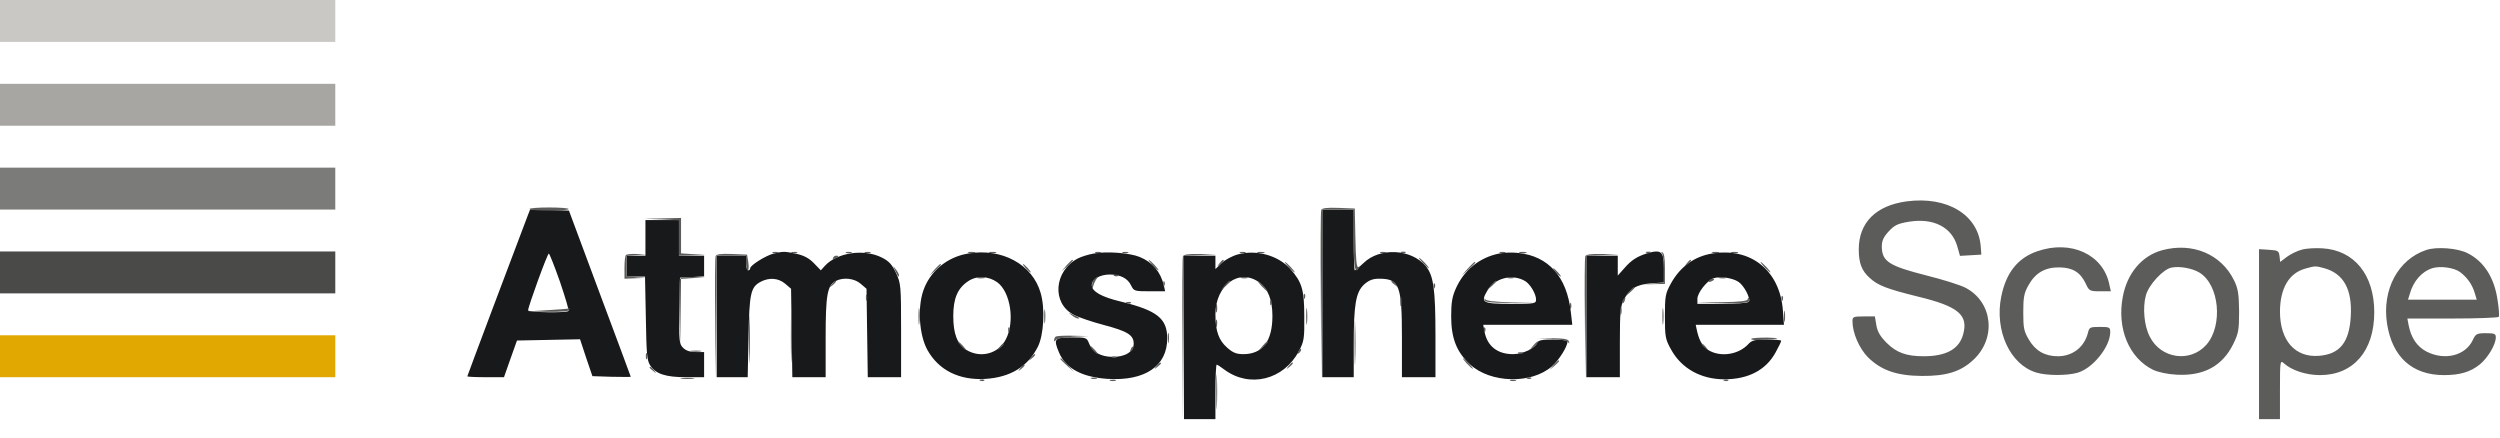
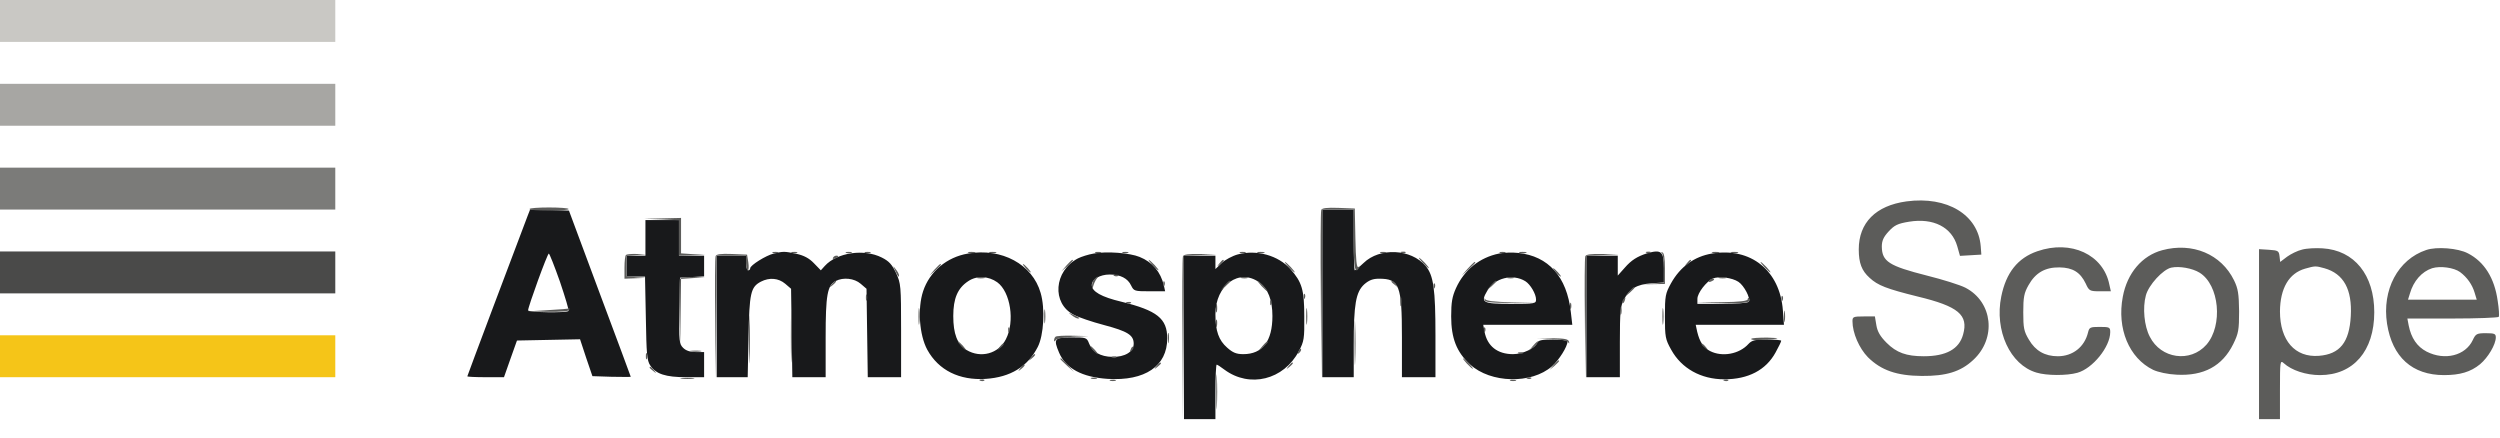
<svg xmlns="http://www.w3.org/2000/svg" viewBox="0 0 1193 209" role="img" aria-label="Atmosphere Scope">
  <rect x="0" y="0" width="160" height="20" fill="#c9c8c4" />
  <rect x="0" y="40" width="160" height="20" fill="#a7a6a3" />
  <rect x="0" y="80" width="160" height="20" fill="#7b7b79" />
  <rect x="0" y="120" width="160" height="20" fill="#4a4a49" />
-   <rect x="0" y="160" width="160" height="20" fill="#e0a800" />
+   <rect x="0" y="160" width="160" height="20" fill="#f5c518" />
  <g transform="translate(0 201) scale(0.1 -0.1)" fill="#18191b">
    <path d="M2519 983 c-66 -173 -289 -766 -289 -769 0 -2 39 -4 88 -4 l87 0 31 88 31 87 150 3 151 3 29 -88 30 -88 91 -3 c51 -1 92 -1 92 0 0 2 -67 181 -148 398 l-147 395 -93 3 -92 3 -11 -28z m153 -317 c25 -74 44 -137 41 -140 -10 -10 -193 -7 -193 3 0 17 92 271 99 271 3 0 27 -60 53 -134z M6310 610 l0 -400 75 0 75 0 0 154 c0 194 10 252 50 289 23 20 41 27 71 27 97 0 109 -31 109 -280 l0 -190 80 0 80 0 0 200 c0 220 -9 286 -47 331 -70 82 -219 89 -296 14 -20 -19 -38 -35 -42 -35 -3 0 -5 65 -5 145 l0 145 -75 0 -75 0 0 -400z M3080 875 l0 -85 -45 0 -45 0 0 -50 0 -50 44 0 44 0 4 -198 c3 -171 5 -202 21 -226 27 -41 74 -56 172 -56 l85 0 0 60 0 60 -40 0 c-27 0 -47 7 -60 20 -19 19 -20 31 -18 178 l3 157 58 3 57 3 0 49 0 50 -60 0 -60 0 0 85 0 85 -80 0 -80 0 0 -85z M3692 800 c-37 -9 -112 -56 -112 -70 0 -6 -4 -10 -10 -10 -5 0 -10 16 -10 35 l0 35 -70 0 -70 0 0 -290 0 -290 74 0 74 0 4 193 c4 209 10 237 59 263 41 21 84 17 116 -10 l28 -24 3 -211 3 -211 80 0 79 0 0 190 c0 203 8 248 48 269 36 19 89 13 119 -13 l28 -24 3 -211 3 -211 80 0 79 0 0 223 c0 214 -1 224 -24 274 -19 41 -34 57 -68 74 -85 43 -214 24 -272 -40 l-19 -21 -33 34 c-23 24 -48 37 -84 45 -57 12 -61 12 -108 1z M4619 800 c-101 -17 -183 -86 -214 -180 -27 -82 -18 -209 20 -279 54 -98 153 -147 279 -139 118 8 200 58 248 152 29 56 36 183 14 258 -39 137 -186 216 -347 188z m140 -137 c63 -46 85 -187 41 -272 -35 -69 -120 -92 -188 -51 -44 27 -63 77 -63 162 0 84 21 133 71 166 41 28 97 25 139 -5z M5219 800 c-25 -4 -59 -15 -75 -23 -115 -60 -126 -215 -20 -269 22 -12 87 -34 144 -49 113 -30 142 -48 142 -89 0 -39 -42 -64 -102 -63 -57 1 -96 24 -111 64 -11 28 -13 29 -84 29 -82 0 -87 -7 -59 -73 32 -75 109 -117 232 -125 178 -11 284 61 284 193 0 95 -48 133 -218 175 -97 23 -142 49 -142 80 0 27 39 50 85 50 51 0 87 -18 103 -53 13 -26 16 -27 88 -27 l74 0 -6 28 c-16 65 -54 111 -116 136 -46 19 -158 28 -219 16z M5907 796 c-26 -7 -61 -26 -77 -41 l-30 -29 0 32 0 32 -75 0 -75 0 0 -390 0 -390 75 0 75 0 0 130 c0 72 3 130 6 130 3 0 20 -11 37 -24 120 -89 283 -49 355 88 25 47 27 60 26 166 0 128 -11 163 -66 226 -58 65 -161 94 -251 70z m103 -134 c41 -30 62 -84 62 -160 0 -120 -47 -182 -139 -182 -33 0 -50 7 -77 31 -40 35 -56 79 -56 159 0 140 114 222 210 152z M7153 800 c-92 -19 -165 -77 -205 -165 -18 -40 -23 -67 -23 -135 0 -104 26 -170 90 -229 98 -90 293 -95 391 -9 33 29 74 94 74 118 0 6 -28 10 -69 10 -52 0 -70 -4 -75 -15 -10 -27 -69 -55 -116 -55 -74 0 -123 38 -136 108 l-6 32 212 0 213 0 -7 61 c-19 169 -107 267 -251 282 -27 3 -69 2 -92 -3z m126 -132 c24 -15 51 -61 51 -87 0 -20 -5 -21 -120 -21 -136 0 -146 6 -113 62 35 62 122 83 182 46z M7859 801 c-46 -15 -74 -32 -106 -69 l-33 -37 0 48 0 47 -75 0 -75 0 0 -290 0 -290 80 0 80 0 0 168 c0 144 3 172 19 202 28 53 62 73 131 78 l60 4 0 68 c0 81 -12 91 -81 71z M8169 800 c-84 -14 -151 -63 -195 -142 -27 -49 -29 -60 -29 -158 0 -98 2 -109 30 -159 49 -89 142 -141 253 -141 115 0 199 44 245 128 15 27 27 52 27 56 0 3 -31 6 -68 6 -57 0 -72 -4 -88 -21 -44 -49 -126 -64 -184 -34 -32 17 -49 43 -61 92 l-7 33 210 0 211 0 -5 68 c-14 191 -153 303 -339 272z m127 -135 c27 -18 59 -79 49 -95 -4 -6 -60 -10 -126 -10 l-119 0 0 24 c0 28 43 83 74 97 29 12 92 4 122 -16z" />
  </g>
  <g transform="translate(0 201) scale(0.1 -0.1)" fill="#5c5c5a">
    <path d="M9098 1049 c-147 -20 -228 -102 -228 -229 0 -65 14 -102 52 -136 39 -36 80 -52 229 -89 195 -47 243 -88 217 -181 -19 -70 -81 -104 -188 -104 -83 0 -130 17 -177 64 -31 31 -44 54 -49 84 l-7 42 -53 0 c-50 0 -54 -2 -54 -23 0 -56 32 -129 74 -172 63 -62 137 -88 256 -89 117 -1 186 20 246 76 112 103 94 277 -37 345 -25 13 -108 39 -184 58 -181 46 -214 67 -215 138 0 28 8 46 33 73 27 29 42 37 97 46 116 19 204 -26 230 -117 l13 -46 51 3 51 3 -3 40 c-12 150 -160 240 -354 214z M2527 1013 c-3 -5 39 -8 93 -8 54 0 96 3 93 8 -2 4 -44 7 -93 7 -49 0 -91 -3 -93 -7z M6305 1008 c-3 -7 -4 -191 -2 -408 l2 -395 3 403 2 402 75 0 75 0 0 -145 c0 -134 6 -166 26 -133 4 7 3 8 -4 4 -8 -5 -12 33 -14 136 l-3 143 -78 3 c-56 2 -79 -1 -82 -10z M3158 963 l82 -4 0 -84 0 -85 63 2 62 2 -57 3 -58 4 0 84 0 85 -87 -2 -88 -2 83 -3z M9722 811 c-93 -32 -149 -102 -172 -216 -33 -162 42 -326 168 -363 49 -15 145 -15 195 -1 73 20 157 124 157 194 0 23 -3 25 -50 25 -46 0 -50 -2 -56 -27 -17 -69 -73 -113 -144 -113 -62 0 -107 26 -138 79 -24 40 -27 56 -27 131 0 72 4 92 25 129 33 59 79 86 148 85 63 -1 99 -23 125 -77 16 -35 19 -37 68 -37 l52 0 -7 31 c-28 144 -183 216 -344 160z M10318 816 c-96 -26 -167 -109 -188 -222 -29 -152 30 -293 145 -349 24 -11 69 -21 112 -23 129 -7 218 41 270 146 25 51 28 67 28 157 -1 83 -5 108 -24 147 -61 125 -198 183 -343 144z m178 -107 c95 -58 113 -252 33 -344 -77 -87 -217 -67 -270 38 -27 51 -35 138 -19 197 13 50 82 125 122 133 38 8 100 -3 134 -24z M10986 819 c-22 -5 -54 -21 -72 -34 l-33 -25 -3 27 c-3 26 -7 28 -50 31 l-48 3 0 -405 0 -406 50 0 50 0 0 142 c0 134 1 140 18 125 37 -34 106 -57 173 -57 159 0 259 115 259 300 0 178 -95 296 -247 305 -32 2 -76 0 -97 -6z m106 -89 c92 -26 133 -101 126 -228 -7 -126 -52 -182 -152 -190 -114 -9 -186 73 -186 212 1 111 43 182 120 204 47 13 49 14 92 2z M11578 817 c-135 -45 -212 -190 -187 -352 25 -159 120 -245 272 -245 76 0 127 15 172 52 38 32 75 94 75 128 0 17 -6 20 -47 20 -44 0 -49 -3 -63 -33 -35 -74 -133 -99 -220 -55 -46 24 -74 65 -86 126 l-6 32 215 0 c119 0 218 4 221 8 3 5 1 39 -5 76 -15 109 -64 187 -142 227 -47 25 -150 33 -199 16z m161 -105 c34 -25 59 -61 70 -99 l10 -33 -164 0 -164 0 9 29 c17 60 57 105 106 121 39 12 104 3 133 -18z M3688 803 c6 -2 18 -2 25 0 6 3 1 5 -13 5 -14 0 -19 -2 -12 -5z M3778 803 c6 -2 18 -2 25 0 6 3 1 5 -13 5 -14 0 -19 -2 -12 -5z M4038 803 c6 -2 18 -2 25 0 6 3 1 5 -13 5 -14 0 -19 -2 -12 -5z M4128 803 c6 -2 18 -2 25 0 6 3 1 5 -13 5 -14 0 -19 -2 -12 -5z M4623 803 c9 -2 23 -2 30 0 6 3 -1 5 -18 5 -16 0 -22 -2 -12 -5z M4723 803 c9 -2 23 -2 30 0 6 3 -1 5 -18 5 -16 0 -22 -2 -12 -5z M5228 803 c6 -2 18 -2 25 0 6 3 1 5 -13 5 -14 0 -19 -2 -12 -5z M5358 803 c6 -2 18 -2 25 0 6 3 1 5 -13 5 -14 0 -19 -2 -12 -5z M5918 803 c6 -2 18 -2 25 0 6 3 1 5 -13 5 -14 0 -19 -2 -12 -5z M6003 803 c9 -2 23 -2 30 0 6 3 -1 5 -18 5 -16 0 -22 -2 -12 -5z M6588 803 c6 -2 18 -2 25 0 6 3 1 5 -13 5 -14 0 -19 -2 -12 -5z M6688 803 c7 -3 16 -2 19 1 4 3 -2 6 -13 5 -11 0 -14 -3 -6 -6z M7158 803 c6 -2 18 -2 25 0 6 3 1 5 -13 5 -14 0 -19 -2 -12 -5z M7253 803 c9 -2 23 -2 30 0 6 3 -1 5 -18 5 -16 0 -22 -2 -12 -5z M7858 803 c7 -3 16 -2 19 1 4 3 -2 6 -13 5 -11 0 -14 -3 -6 -6z M7930 803 c5 -2 10 -36 10 -73 l0 -69 -50 -4 -50 -4 52 1 53 1 0 74 c0 52 -4 75 -13 77 -7 1 -8 0 -2 -3z M8173 803 c9 -2 23 -2 30 0 6 3 -1 5 -18 5 -16 0 -22 -2 -12 -5z M8263 803 c9 -2 23 -2 30 0 6 3 -1 5 -18 5 -16 0 -22 -2 -12 -5z M2987 793 c-4 -3 -7 -30 -7 -60 l0 -53 53 2 52 2 -47 3 -48 4 0 49 0 49 48 4 47 3 -46 2 c-25 1 -49 -1 -52 -5z M3415 788 c-3 -7 -4 -141 -2 -298 l2 -285 3 293 2 292 70 0 70 0 0 -35 c0 -19 4 -35 8 -35 5 0 6 17 3 38 l-6 37 -73 3 c-52 2 -74 -1 -77 -10z M5645 787 c-3 -6 -4 -185 -2 -397 l2 -385 3 392 2 392 78 4 77 3 -78 2 c-54 1 -79 -2 -82 -11z M7565 787 c-3 -7 -4 -140 -2 -297 l2 -285 3 292 2 292 78 4 77 3 -78 2 c-55 1 -79 -2 -82 -11z M3975 780 c-3 -6 1 -7 9 -4 18 7 21 14 7 14 -6 0 -13 -4 -16 -10z M6790 755 c13 -14 26 -25 28 -25 3 0 -5 11 -18 25 -13 14 -26 25 -28 25 -3 0 5 -11 18 -25z M5089 743 l-24 -28 28 24 c15 14 27 26 27 28 0 8 -8 1 -31 -24z M5500 745 c13 -14 26 -25 28 -25 3 0 -5 11 -18 25 -13 14 -26 25 -28 25 -3 0 5 -11 18 -25z M5819 753 c-13 -16 -12 -17 4 -4 16 13 21 21 13 21 -2 0 -10 -8 -17 -17z M8049 753 c-13 -16 -12 -17 4 -4 16 13 21 21 13 21 -2 0 -10 -8 -17 -17z M6150 735 c13 -14 26 -25 28 -25 3 0 -5 11 -18 25 -13 14 -26 25 -28 25 -3 0 5 -11 18 -25z M7004 728 l-29 -33 33 29 c17 17 32 31 32 33 0 8 -8 1 -36 -29z M8420 735 c13 -14 26 -25 28 -25 3 0 -5 11 -18 25 -13 14 -26 25 -28 25 -3 0 5 -11 18 -25z M4459 723 l-24 -28 28 24 c25 23 32 31 24 31 -2 0 -14 -12 -28 -27z M4895 730 c10 -11 20 -20 23 -20 3 0 -3 9 -13 20 -10 11 -20 20 -23 20 -3 0 3 -9 13 -20z M4271 720 c14 -31 19 -36 19 -24 0 6 -7 19 -16 30 -14 18 -14 18 -3 -6z M7425 710 c10 -11 20 -20 23 -20 3 0 -3 9 -13 20 -10 11 -20 20 -23 20 -3 0 3 -9 13 -20z M5318 693 c7 -3 16 -2 19 1 4 3 -2 6 -13 5 -11 0 -14 -3 -6 -6z M3244 677 c-2 -7 -3 -80 -1 -162 l3 -150 2 157 2 157 58 4 57 3 -58 2 c-39 1 -59 -2 -63 -11z M4663 683 c9 -2 25 -2 35 0 9 3 1 5 -18 5 -19 0 -27 -2 -17 -5z M5222 678 c-7 -7 -11 -21 -11 -32 1 -21 1 -21 6 -1 3 11 10 26 15 33 13 15 6 16 -10 0z M5923 683 c9 -2 23 -2 30 0 6 3 -1 5 -18 5 -16 0 -22 -2 -12 -5z M7193 683 c9 -2 23 -2 30 0 6 3 -1 5 -18 5 -16 0 -22 -2 -12 -5z M8203 683 c9 -2 25 -2 35 0 9 3 1 5 -18 5 -19 0 -27 -2 -17 -5z M8155 670 c-3 -6 1 -7 9 -4 18 7 21 14 7 14 -6 0 -13 -4 -16 -10z M3969 653 c-13 -16 -12 -17 4 -4 16 13 21 21 13 21 -2 0 -10 -8 -17 -17z M5551 654 c0 -11 3 -14 6 -6 3 7 2 16 -1 19 -3 4 -6 -2 -5 -13z M5844 648 l-19 -23 23 19 c12 11 22 21 22 23 0 8 -8 2 -26 -19z M6020 645 c13 -14 26 -25 28 -25 3 0 -5 11 -18 25 -13 14 -26 25 -28 25 -3 0 5 -11 18 -25z M6640 666 c0 -2 8 -10 18 -17 15 -13 16 -12 3 4 -13 16 -21 21 -21 13z M7114 648 l-19 -23 23 19 c12 11 22 21 22 23 0 8 -8 2 -26 -19z M6841 644 c0 -11 3 -14 6 -6 3 7 2 16 -1 19 -3 4 -6 -2 -5 -13z M7774 618 l-19 -23 23 19 c12 11 22 21 22 23 0 8 -8 2 -26 -19z M4132 590 c0 -14 2 -19 5 -12 2 6 2 18 0 25 -3 6 -5 1 -5 -13z M6221 594 c0 -11 3 -14 6 -6 3 7 2 16 -1 19 -3 4 -6 -2 -5 -13z M3774 405 c0 -110 2 -156 3 -103 2 53 2 143 0 200 -1 57 -3 13 -3 -97z M6682 570 c0 -19 2 -27 5 -17 2 9 2 25 0 35 -3 9 -5 1 -5 -18z M7084 580 c1 -12 23 -15 126 -16 l125 0 -122 3 c-84 3 -123 7 -126 16 -2 7 -3 5 -3 -3z M8501 584 c0 -11 3 -14 6 -6 3 7 2 16 -1 19 -3 4 -6 -2 -5 -13z M7745 579 c-4 -6 -5 -12 -2 -15 2 -3 7 2 10 11 7 17 1 20 -8 4z M8340 582 c0 -8 -37 -13 -122 -14 l-123 -2 119 -3 c110 -3 152 4 133 24 -4 3 -7 1 -7 -5z M6061 564 c0 -11 3 -14 6 -6 3 7 2 16 -1 19 -3 4 -6 -2 -5 -13z M3574 390 c0 -102 2 -143 3 -92 2 50 2 134 0 185 -1 50 -3 9 -3 -93z M5378 563 c7 -3 16 -2 19 1 4 3 -2 6 -13 5 -11 0 -14 -3 -6 -6z M5802 540 c0 -19 2 -27 5 -17 2 9 2 25 0 35 -3 9 -5 1 -5 -18z M7492 550 c0 -14 2 -19 5 -12 2 6 2 18 0 25 -3 6 -5 1 -5 -13z M4383 500 c0 -36 2 -50 4 -32 2 17 2 47 0 65 -2 17 -4 3 -4 -33z M6233 500 c0 -36 2 -50 4 -32 2 17 2 47 0 65 -2 17 -4 3 -4 -33z M7933 500 c0 -36 2 -50 4 -32 2 17 2 47 0 65 -2 17 -4 3 -4 -33z M4983 500 c0 -30 2 -43 4 -27 2 15 2 39 0 55 -2 15 -4 2 -4 -28z M7732 525 c0 -16 2 -22 5 -12 2 9 2 23 0 30 -3 6 -5 -1 -5 -18z M2615 530 l-100 -6 97 -2 c56 -1 99 2 103 8 3 6 5 9 3 8 -2 -1 -48 -5 -103 -8z M6464 375 c0 -93 2 -133 3 -88 2 45 2 122 0 170 -1 48 -3 12 -3 -82z M8513 500 c0 -25 2 -35 4 -22 2 12 2 32 0 45 -2 12 -4 2 -4 -23z M5114 506 c11 -9 24 -16 30 -16 12 0 7 5 -24 19 -24 11 -24 11 -6 -3z M5802 465 c0 -16 2 -22 5 -12 2 9 2 23 0 30 -3 6 -5 -1 -5 -18z M4811 434 c0 -11 3 -14 6 -6 3 7 2 16 -1 19 -3 4 -6 -2 -5 -13z M7081 434 c0 -11 3 -14 6 -6 3 7 2 16 -1 19 -3 4 -6 -2 -5 -13z M5573 395 c0 -22 2 -30 4 -17 2 12 2 30 0 40 -3 9 -5 -1 -4 -23z M5037 403 c-4 -3 -7 -11 -7 -17 0 -7 3 -7 8 1 4 7 39 13 82 16 l75 3 -76 2 c-42 1 -79 -1 -82 -5z M7405 393 c38 -2 73 -9 78 -16 6 -8 7 -8 4 3 -3 12 -21 15 -78 16 l-74 1 70 -4z M8357 393 c-3 -5 18 -7 46 -5 92 5 104 9 30 11 -39 0 -74 -2 -76 -6z M4585 360 c10 -11 20 -20 23 -20 3 0 -3 9 -13 20 -10 11 -20 20 -23 20 -3 0 3 -9 13 -20z M6024 358 l-19 -23 23 19 c12 11 22 21 22 23 0 8 -8 2 -26 -19z M7314 358 l-19 -23 23 19 c12 11 22 21 22 23 0 8 -8 2 -26 -19z M4769 353 c-13 -16 -12 -17 4 -4 16 13 21 21 13 21 -2 0 -10 -8 -17 -17z M8120 366 c0 -2 8 -10 18 -17 15 -13 16 -12 3 4 -13 16 -21 21 -21 13z M5215 340 c10 -11 20 -20 23 -20 3 0 -3 9 -13 20 -10 11 -20 20 -23 20 -3 0 3 -9 13 -20z M5396 343 c-6 -14 -5 -15 5 -6 7 7 10 15 7 18 -3 3 -9 -2 -12 -12z M6196 333 c-6 -14 -5 -15 5 -6 7 7 10 15 7 18 -3 3 -9 -2 -12 -12z M3298 333 c12 -2 32 -2 45 0 12 2 2 4 -23 4 -25 0 -35 -2 -22 -4z M3082 310 c0 -14 2 -19 5 -12 2 6 2 18 0 25 -3 6 -5 1 -5 -13z M7248 323 c7 -3 16 -2 19 1 4 3 -2 6 -13 5 -11 0 -14 -3 -6 -6z M4919 303 c-13 -16 -12 -17 4 -4 16 13 21 21 13 21 -2 0 -10 -8 -17 -17z M5308 303 c7 -3 16 -2 19 1 4 3 -2 6 -13 5 -11 0 -14 -3 -6 -6z M5060 297 c0 -2 15 -16 33 -33 l32 -29 -29 33 c-28 30 -36 37 -36 29z M7000 275 c13 -14 26 -25 28 -25 3 0 -5 11 -18 25 -13 14 -26 25 -28 25 -3 0 5 -11 18 -25z M7414 268 l-19 -23 23 19 c12 11 22 21 22 23 0 8 -8 2 -26 -19z M5519 263 c-13 -16 -12 -17 4 -4 9 7 17 15 17 17 0 8 -8 3 -21 -13z M6149 263 c-13 -16 -12 -17 4 -4 16 13 21 21 13 21 -2 0 -10 -8 -17 -17z M4869 253 c-13 -16 -12 -17 4 -4 16 13 21 21 13 21 -2 0 -10 -8 -17 -17z M5804 140 c0 -74 1 -105 3 -67 2 37 2 97 0 135 -2 37 -3 6 -3 -68z M3100 256 c0 -2 8 -10 18 -17 15 -13 16 -12 3 4 -13 16 -21 21 -21 13z M3253 203 c15 -2 39 -2 55 0 15 2 2 4 -28 4 -30 0 -43 -2 -27 -4z M5208 203 c6 -2 18 -2 25 0 6 3 1 5 -13 5 -14 0 -19 -2 -12 -5z M7288 203 c7 -3 16 -2 19 1 4 3 -2 6 -13 5 -11 0 -14 -3 -6 -6z M4678 193 c7 -3 16 -2 19 1 4 3 -2 6 -13 5 -11 0 -14 -3 -6 -6z M5298 193 c6 -2 18 -2 25 0 6 3 1 5 -13 5 -14 0 -19 -2 -12 -5z M7208 193 c6 -2 18 -2 25 0 6 3 1 5 -13 5 -14 0 -19 -2 -12 -5z M8228 193 c7 -3 16 -2 19 1 4 3 -2 6 -13 5 -11 0 -14 -3 -6 -6z" />
  </g>
</svg>
